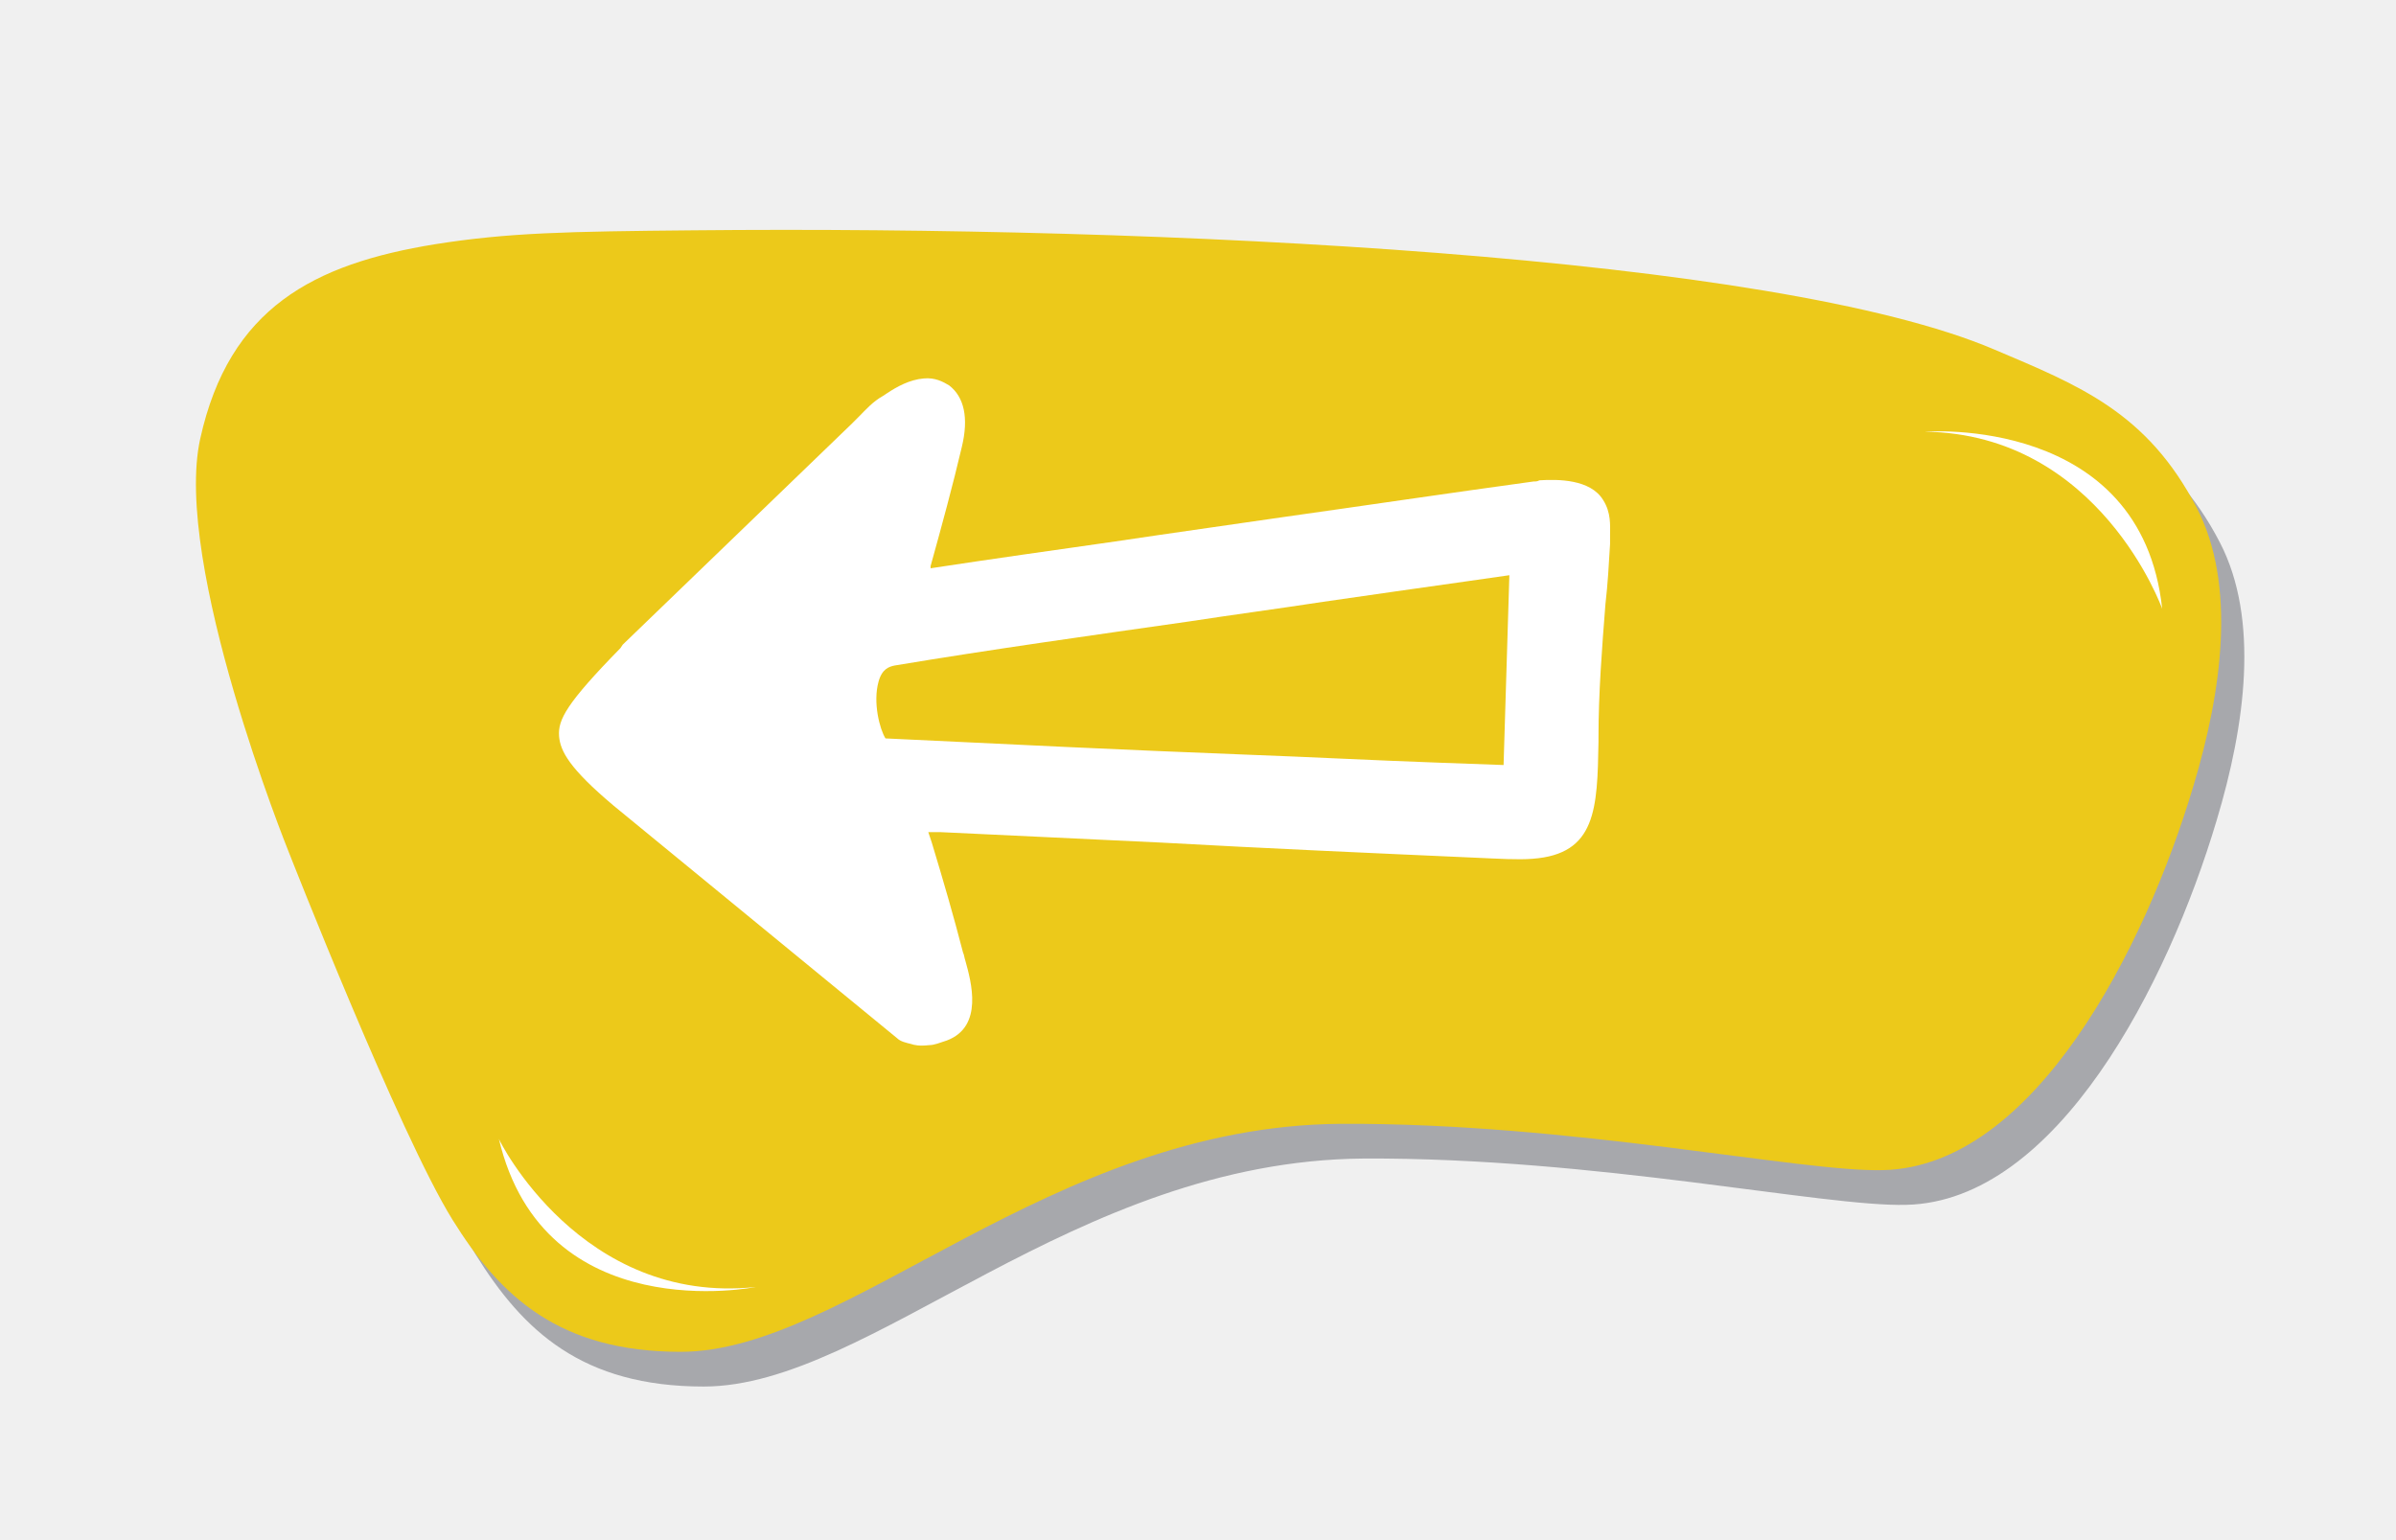
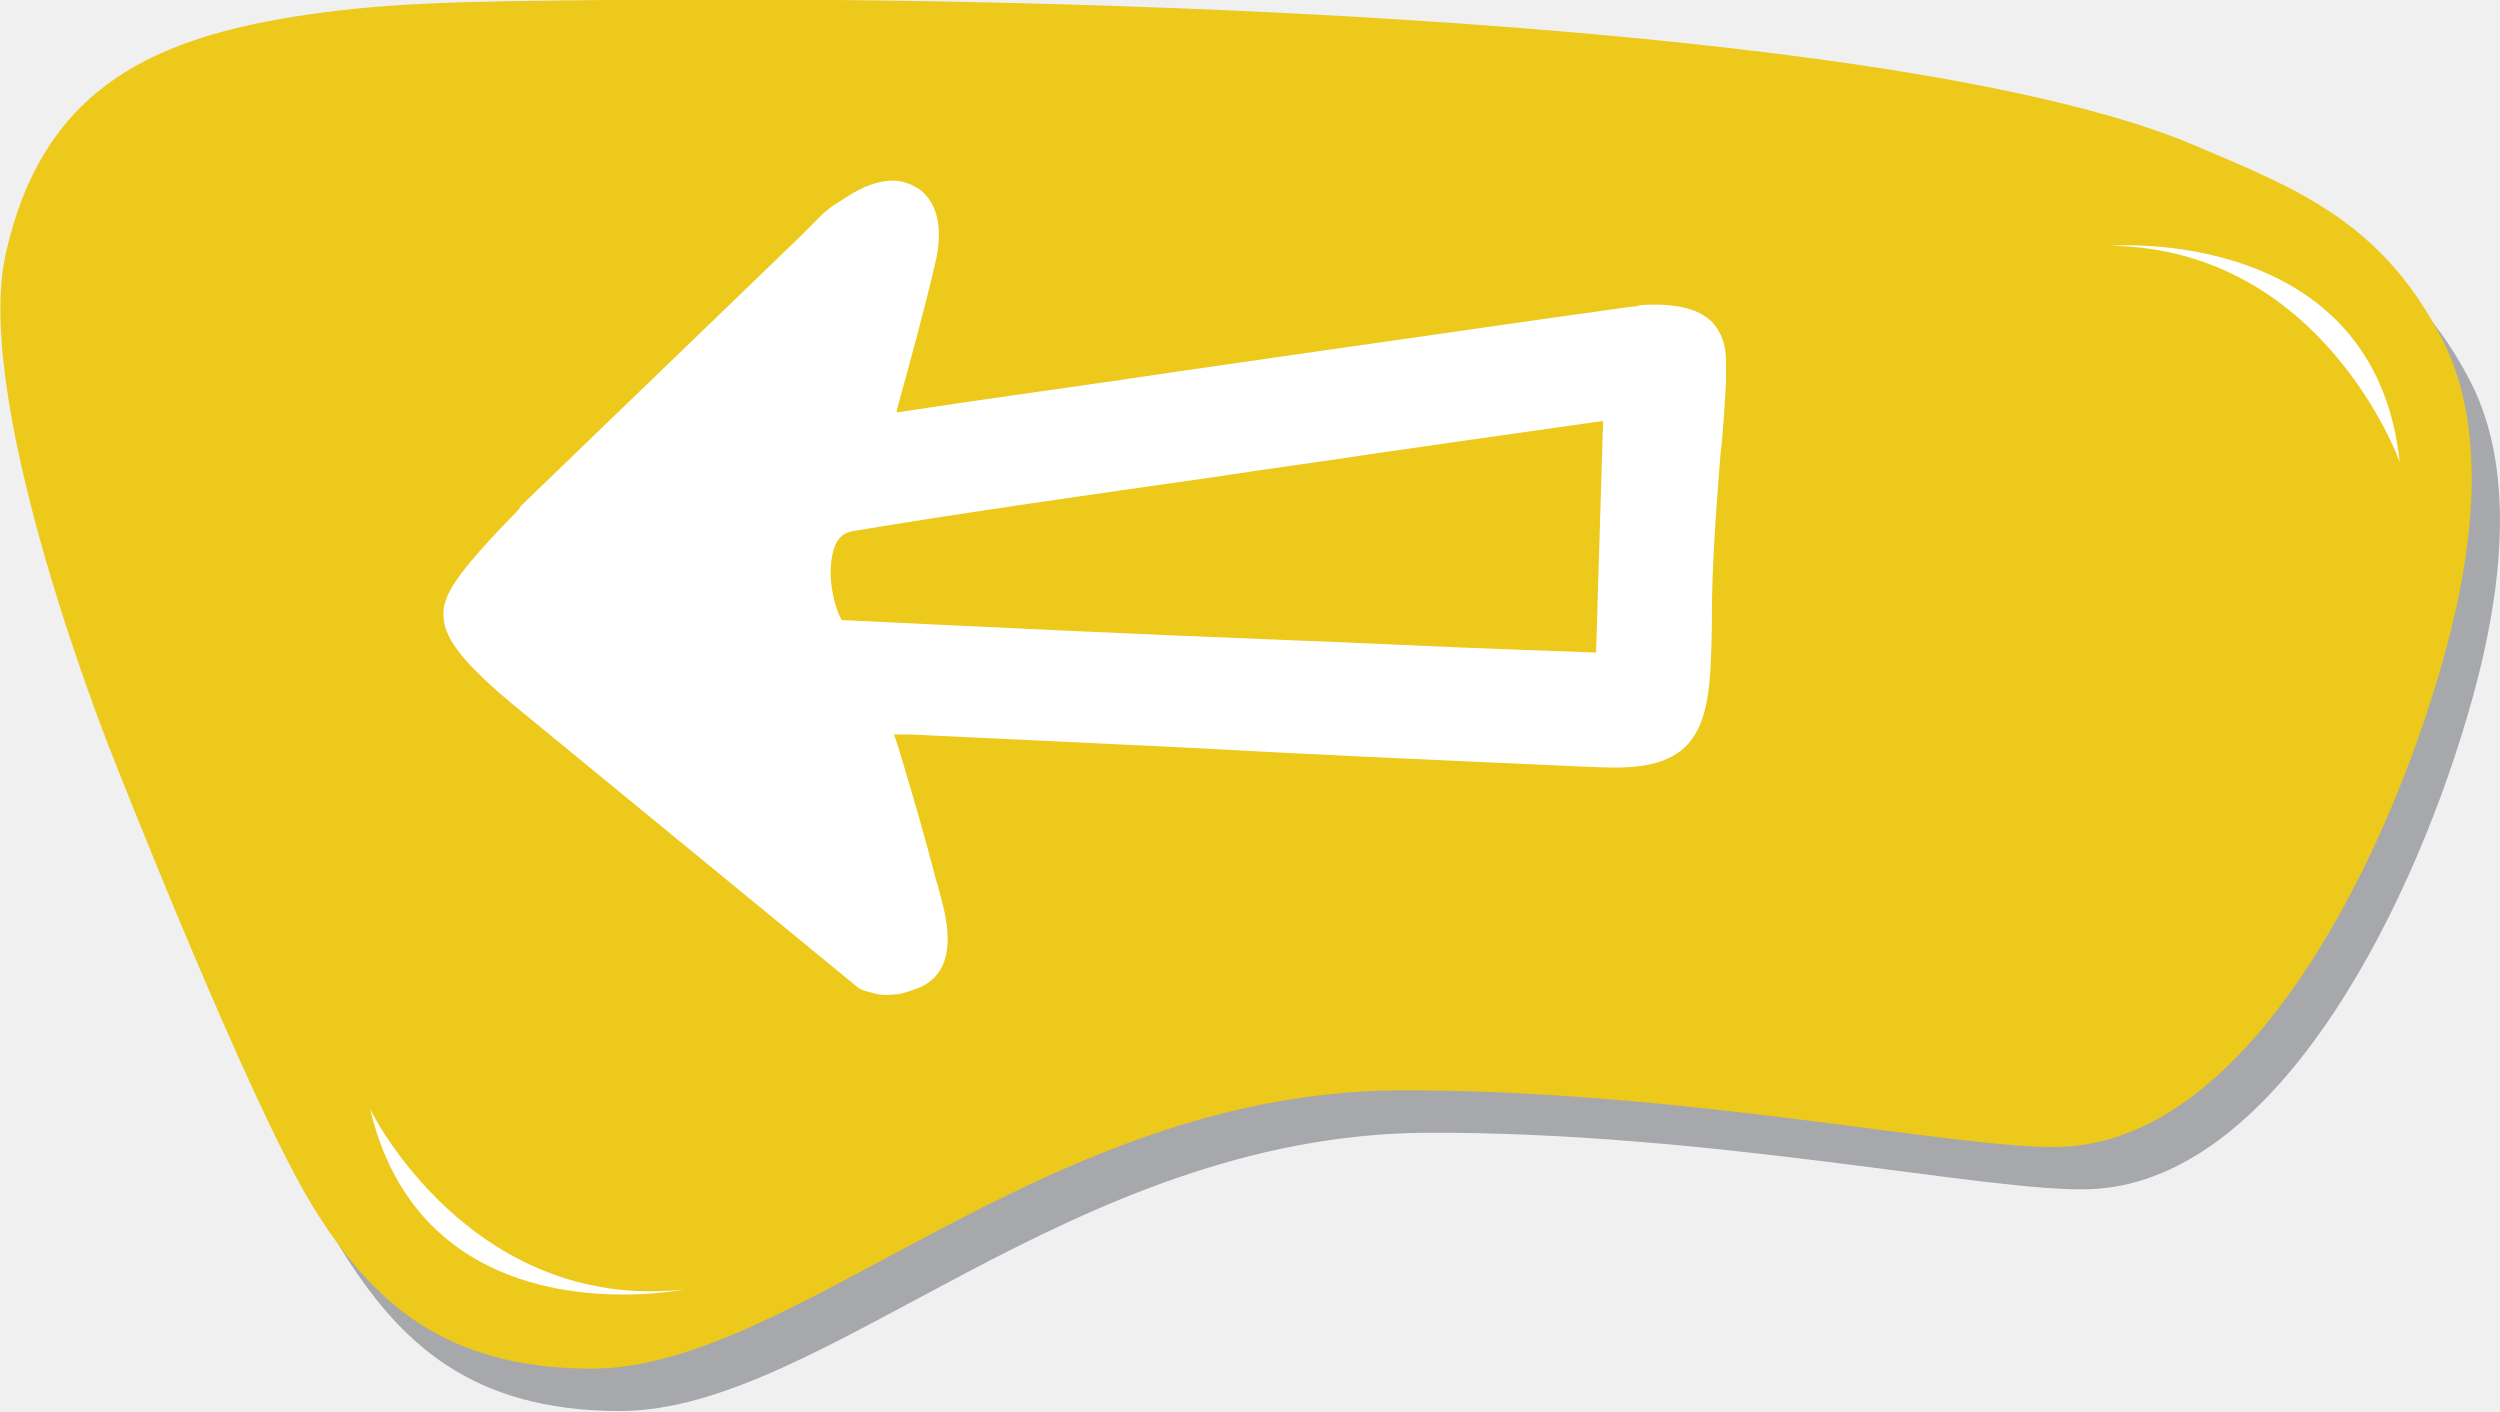
- <svg xmlns="http://www.w3.org/2000/svg" version="1.1" id="Layer_1" x="0px" y="0px" viewBox="0 0 207 133" style="enable-background:new 0 0 207 133;" xml:space="preserve">
+ <svg xmlns="http://www.w3.org/2000/svg" version="1.1" id="Layer_1" x="0px" y="0px" viewBox="0 0 177 99.9" style="enable-background:new 0 0 177 99.9;" xml:space="preserve">
  <style type="text/css">
	.st0{fill:#A7A8AC;}
	.st1{fill:#ECC91A;}
	.st2{fill:#FFFFFF;}
- 	.st3{fill-rule:evenodd;clip-rule:evenodd;fill:#FFFFFF;}
</style>
  <g>
-     <path class="st0" d="M19.3,40.9c2.5-11.3,9.8-15.1,20.3-16.8c6.3-1,11.4-1.1,22.3-1.2c40.8-0.4,93.4,2.2,112.4,10.3   c7.3,3.1,13.2,5.4,17.5,13.7c3.4,6.6,2.2,15.7-0.3,24c-4.2,14.1-13.8,32.9-26.8,33.2c-7.1,0.2-26.8-4.1-46.9-4   c-25.1,0.2-42.6,19.7-57,19.7c-10.5,0-15.6-4.8-19.7-11.4c-4.6-7.4-14.2-31.9-14.2-31.9S16.9,51.7,19.3,40.9z" />
-     <path class="st1" d="M17.3,37.9c2.5-11.3,9.8-15.1,20.3-16.8c6.3-1,11.4-1.1,22.3-1.2c40.8-0.4,93.4,2.2,112.4,10.3   c7.3,3.1,13.2,5.4,17.5,13.7c3.4,6.6,2.2,15.7-0.3,24c-4.2,14.1-13.8,32.9-26.8,33.2c-7.1,0.2-26.8-4.1-46.9-4   c-25.1,0.2-42.6,19.7-57,19.7c-10.5,0-15.6-4.8-19.7-11.4c-4.6-7.4-14.2-31.9-14.2-31.9S14.9,48.7,17.3,37.9z" />
-     <path class="st2" d="M166.3,37.3c0,0,18.7-1.5,20.5,15.3C186.8,52.6,181.4,37.5,166.3,37.3z" />
-     <path class="st2" d="M65.3,111.2c0,0-18.3,3.7-22.2-12.8C43.1,98.5,50.2,112.8,65.3,111.2z" />
-     <path class="st3" d="M78.7,90.2c-0.4-0.1-0.9-0.2-1.2-0.5L53,69.6c-3.8-3.2-4.6-4.7-4.7-6c-0.1-1.4,0.6-2.8,5.3-7.6l0.2-0.3   c0,0,19.8-19.1,19.8-19.1c0.2-0.2,0.4-0.4,0.6-0.6c0.6-0.6,1.2-1.3,2.1-1.8l0.3-0.2c0.9-0.6,2-1.2,3.2-1.3c1-0.1,1.7,0.3,2.2,0.6   c1.3,1,1.7,2.8,1.1,5.3c-0.8,3.4-1.7,6.7-2.7,10.3l0,0.2l4-0.6c5.4-0.8,10.6-1.5,15.9-2.3c3.5-0.5,6.9-1,10.4-1.5   c7.1-1,14.5-2.1,21.8-3.1c0.2,0,0.3,0,0.5-0.1c1.6-0.1,4.4-0.1,5.5,1.7c0.7,1.1,0.6,2.2,0.6,3c0,0.2,0,0.3,0,0.5c0,0.1,0,0.2,0,0.3   c-0.1,1.7-0.2,3.5-0.4,5.2c-0.3,3.8-0.6,7.7-0.6,11.5l0,0.4c-0.1,5.8-0.2,9.7-5.7,10.1c-1.3,0.1-2.8,0-5.1-0.1   c-9-0.4-18-0.8-27-1.3c-6.3-0.3-12.7-0.6-19-0.9c-0.4,0-0.7,0-1.1,0c0.1,0.3,0.2,0.6,0.3,0.9c1,3.3,1.9,6.4,2.7,9.5   c0.1,0.2,0.1,0.4,0.2,0.7c0.5,1.8,1.6,5.7-1.6,6.9c-0.6,0.2-1.1,0.4-1.5,0.4C79.4,90.4,79,90.3,78.7,90.2z M130.4,49.7l-3.5,0.5   c-4.3,0.6-8.4,1.2-12.6,1.8c-3.9,0.6-7.7,1.1-11.6,1.7c-8.4,1.2-17,2.4-25.4,3.8c-0.5,0.1-1.1,0.3-1.4,1.4   c-0.5,1.8,0.1,4.1,0.6,4.9c10.4,0.5,20.7,1,31.1,1.4c5.5,0.2,11.1,0.5,16.8,0.7l5.5,0.2L130.4,49.7z" />
+     <path class="st0" d="M2.4,21C4.9,9.7,12.2,5.9,22.7,4.2C29,3.2,34.1,3.1,45,3c40.8-0.4,93.4,2.2,112.4,10.3   c7.3,3.1,13.2,5.4,17.5,13.7c3.4,6.6,2.2,15.7-0.3,24c-4.2,14.1-13.8,32.9-26.8,33.2c-7.1,0.2-26.8-4.1-46.9-4   c-25.1,0.2-42.6,19.7-57,19.7c-10.5,0-15.6-4.8-19.7-11.4C19.6,81.1,10,56.6,10,56.6S0,31.8,2.4,21z" />
+     <path class="st1" d="M0.4,18C2.9,6.7,10.2,2.9,20.7,1.2C27,0.2,32.1,0.1,43,0c40.8-0.4,93.4,2.2,112.4,10.3   c7.3,3.1,13.2,5.4,17.5,13.7c3.4,6.6,2.2,15.7-0.3,24c-4.2,14.1-13.8,32.9-26.8,33.2c-7.1,0.2-26.8-4.1-46.9-4   c-25.1,0.2-42.6,19.7-57,19.7c-10.5,0-15.6-4.8-19.7-11.4C17.6,78.1,8,53.6,8,53.6S-2,28.8,0.4,18z" />
+     <path class="st2" d="M149.4,17.4c0,0,18.7-1.5,20.5,15.3C169.9,32.7,164.5,17.6,149.4,17.4z" />
+     <path class="st2" d="M48.4,91.3c0,0-18.3,3.7-22.2-12.8C26.2,78.6,33.3,92.9,48.4,91.3z" />
+     <path class="st2" d="M61.8,70.3c-0.4-0.1-0.9-0.2-1.2-0.5L36.1,49.7c-3.8-3.2-4.6-4.7-4.7-6c-0.1-1.4,0.6-2.8,5.3-7.6l0.2-0.3   l19.8-19.1c0.2-0.2,0.4-0.4,0.6-0.6c0.6-0.6,1.2-1.3,2.1-1.8l0.3-0.2c0.9-0.6,2-1.2,3.2-1.3c1-0.1,1.7,0.3,2.2,0.6   c1.3,1,1.7,2.8,1.1,5.3c-0.8,3.4-1.7,6.7-2.7,10.3v0.2l4-0.6c5.4-0.8,10.6-1.5,15.9-2.3c3.5-0.5,6.9-1,10.4-1.5   c7.1-1,14.5-2.1,21.8-3.1c0.2,0,0.3,0,0.5-0.1c1.6-0.1,4.4-0.1,5.5,1.7c0.7,1.1,0.6,2.2,0.6,3c0,0.2,0,0.3,0,0.5c0,0.1,0,0.2,0,0.3   c-0.1,1.7-0.2,3.5-0.4,5.2c-0.3,3.8-0.6,7.7-0.6,11.5v0.4c-0.1,5.8-0.2,9.7-5.7,10.1c-1.3,0.1-2.8,0-5.1-0.1c-9-0.4-18-0.8-27-1.3   c-6.3-0.3-12.7-0.6-19-0.9c-0.4,0-0.7,0-1.1,0c0.1,0.3,0.2,0.6,0.3,0.9c1,3.3,1.9,6.4,2.7,9.5c0.1,0.2,0.1,0.4,0.2,0.7   c0.5,1.8,1.6,5.7-1.6,6.9c-0.6,0.2-1.1,0.4-1.5,0.4C62.5,70.5,62.1,70.4,61.8,70.3z M113.5,29.8l-3.5,0.5   c-4.3,0.6-8.4,1.2-12.6,1.8c-3.9,0.6-7.7,1.1-11.6,1.7c-8.4,1.2-17,2.4-25.4,3.8c-0.5,0.1-1.1,0.3-1.4,1.4   c-0.5,1.8,0.1,4.1,0.6,4.9c10.4,0.5,20.7,1,31.1,1.4c5.5,0.2,11.1,0.5,16.8,0.7l5.5,0.2L113.5,29.8z" />
  </g>
</svg>
